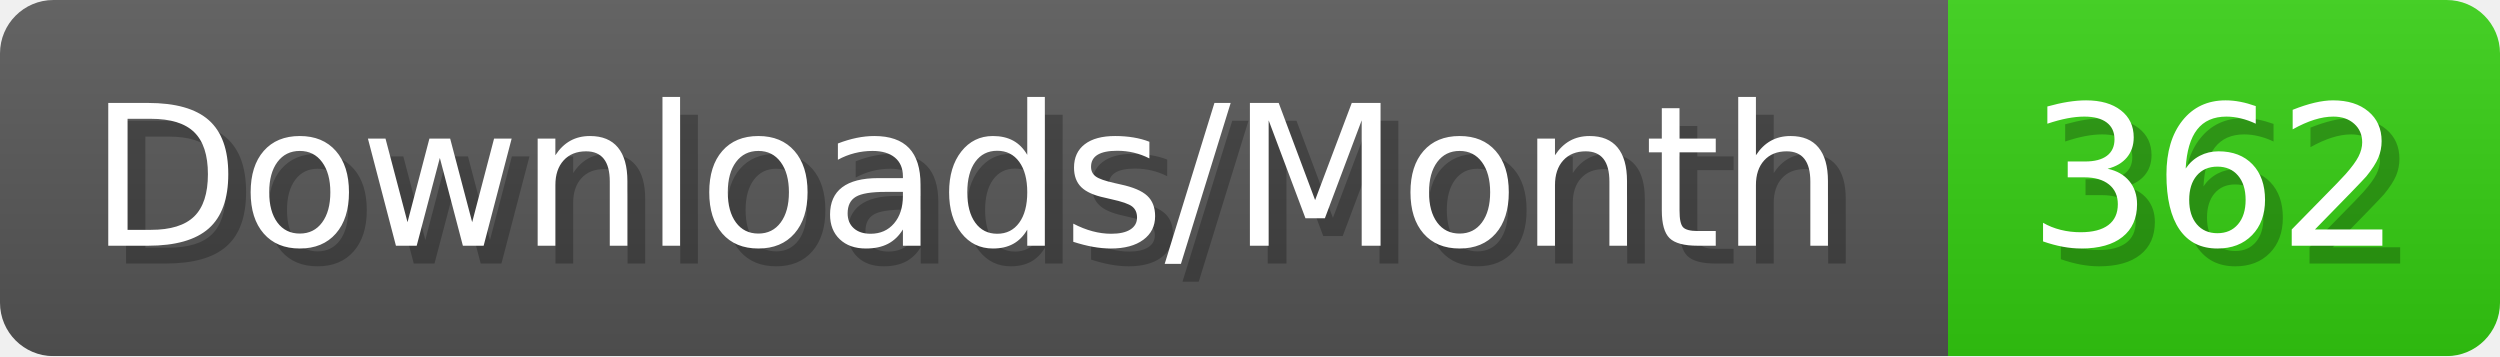
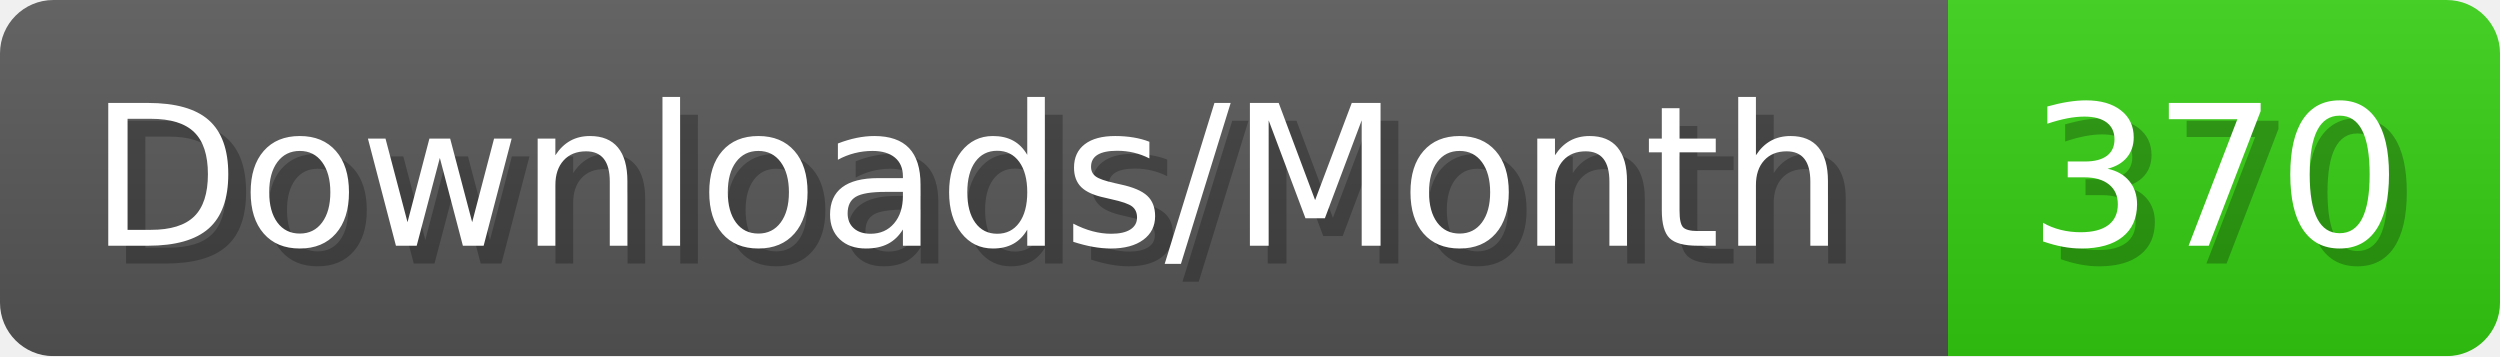
- <svg xmlns="http://www.w3.org/2000/svg" width="140.4" height="20" viewBox="0 0 1404 200" role="img" aria-label="Downloads/Month: 362">
+ <svg xmlns="http://www.w3.org/2000/svg" width="140.4" height="20" viewBox="0 0 1404 200" role="img" aria-label="Downloads/Month: 370">
  <linearGradient id="YlXUI" x2="0" y2="100%">
    <stop offset="0" stop-opacity=".1" stop-color="#EEE" />
    <stop offset="1" stop-opacity=".1" />
  </linearGradient>
  <mask id="JHhop">
    <rect width="1404" height="200" rx="30" fill="#FFF" />
  </mask>
  <g mask="url(#JHhop)">
    <rect width="1094" height="200" fill="#555" />
    <rect width="310" height="200" fill="#3C1" x="1094" />
    <rect width="1404" height="200" fill="url(#YlXUI)" />
  </g>
  <g aria-hidden="true" fill="#fff" text-anchor="start" font-family="Verdana,DejaVu Sans,sans-serif" font-size="110">
    <text x="60" y="148" textLength="994" fill="#000" opacity="0.25">Downloads/Month</text>
    <text x="50" y="138" textLength="994">Downloads/Month</text>
-     <text x="1149" y="148" textLength="210" fill="#000" opacity="0.25">362</text>
-     <text x="1139" y="138" textLength="210">362</text>
+     <text x="1149" y="148" textLength="210" fill="#000" opacity="0.25">370</text>
+     <text x="1139" y="138" textLength="210">370</text>
  </g>
</svg>
